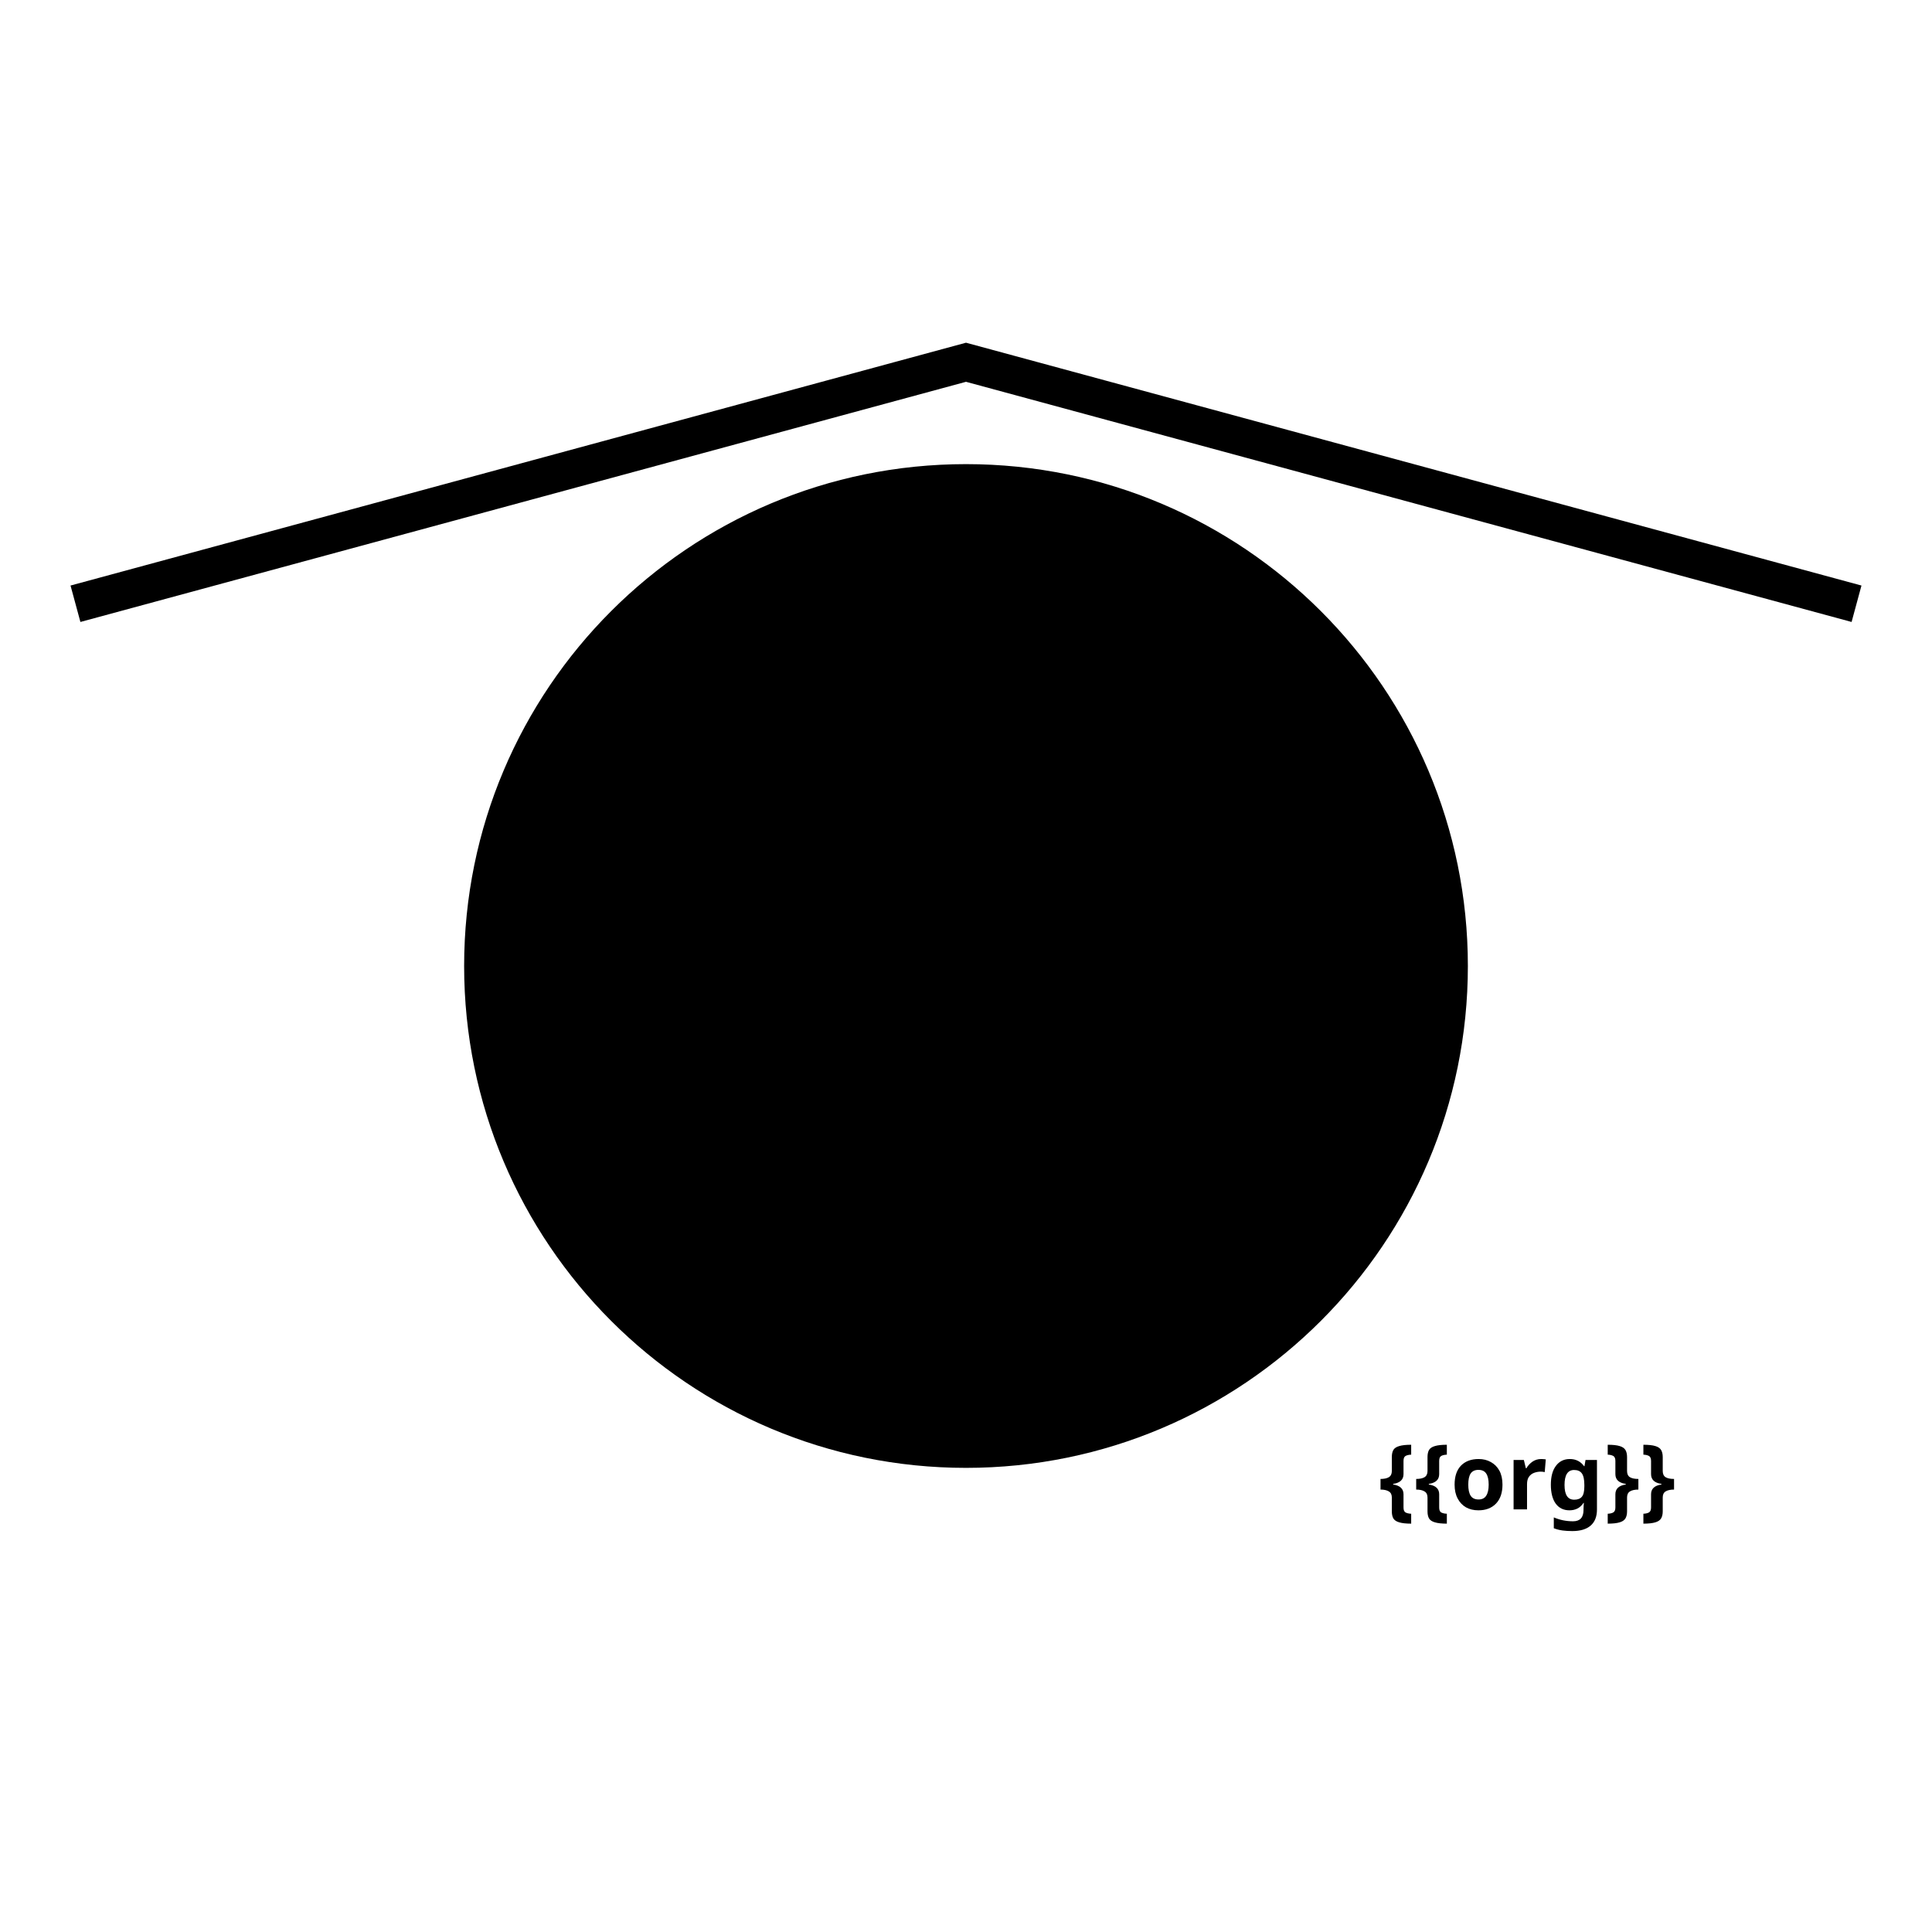
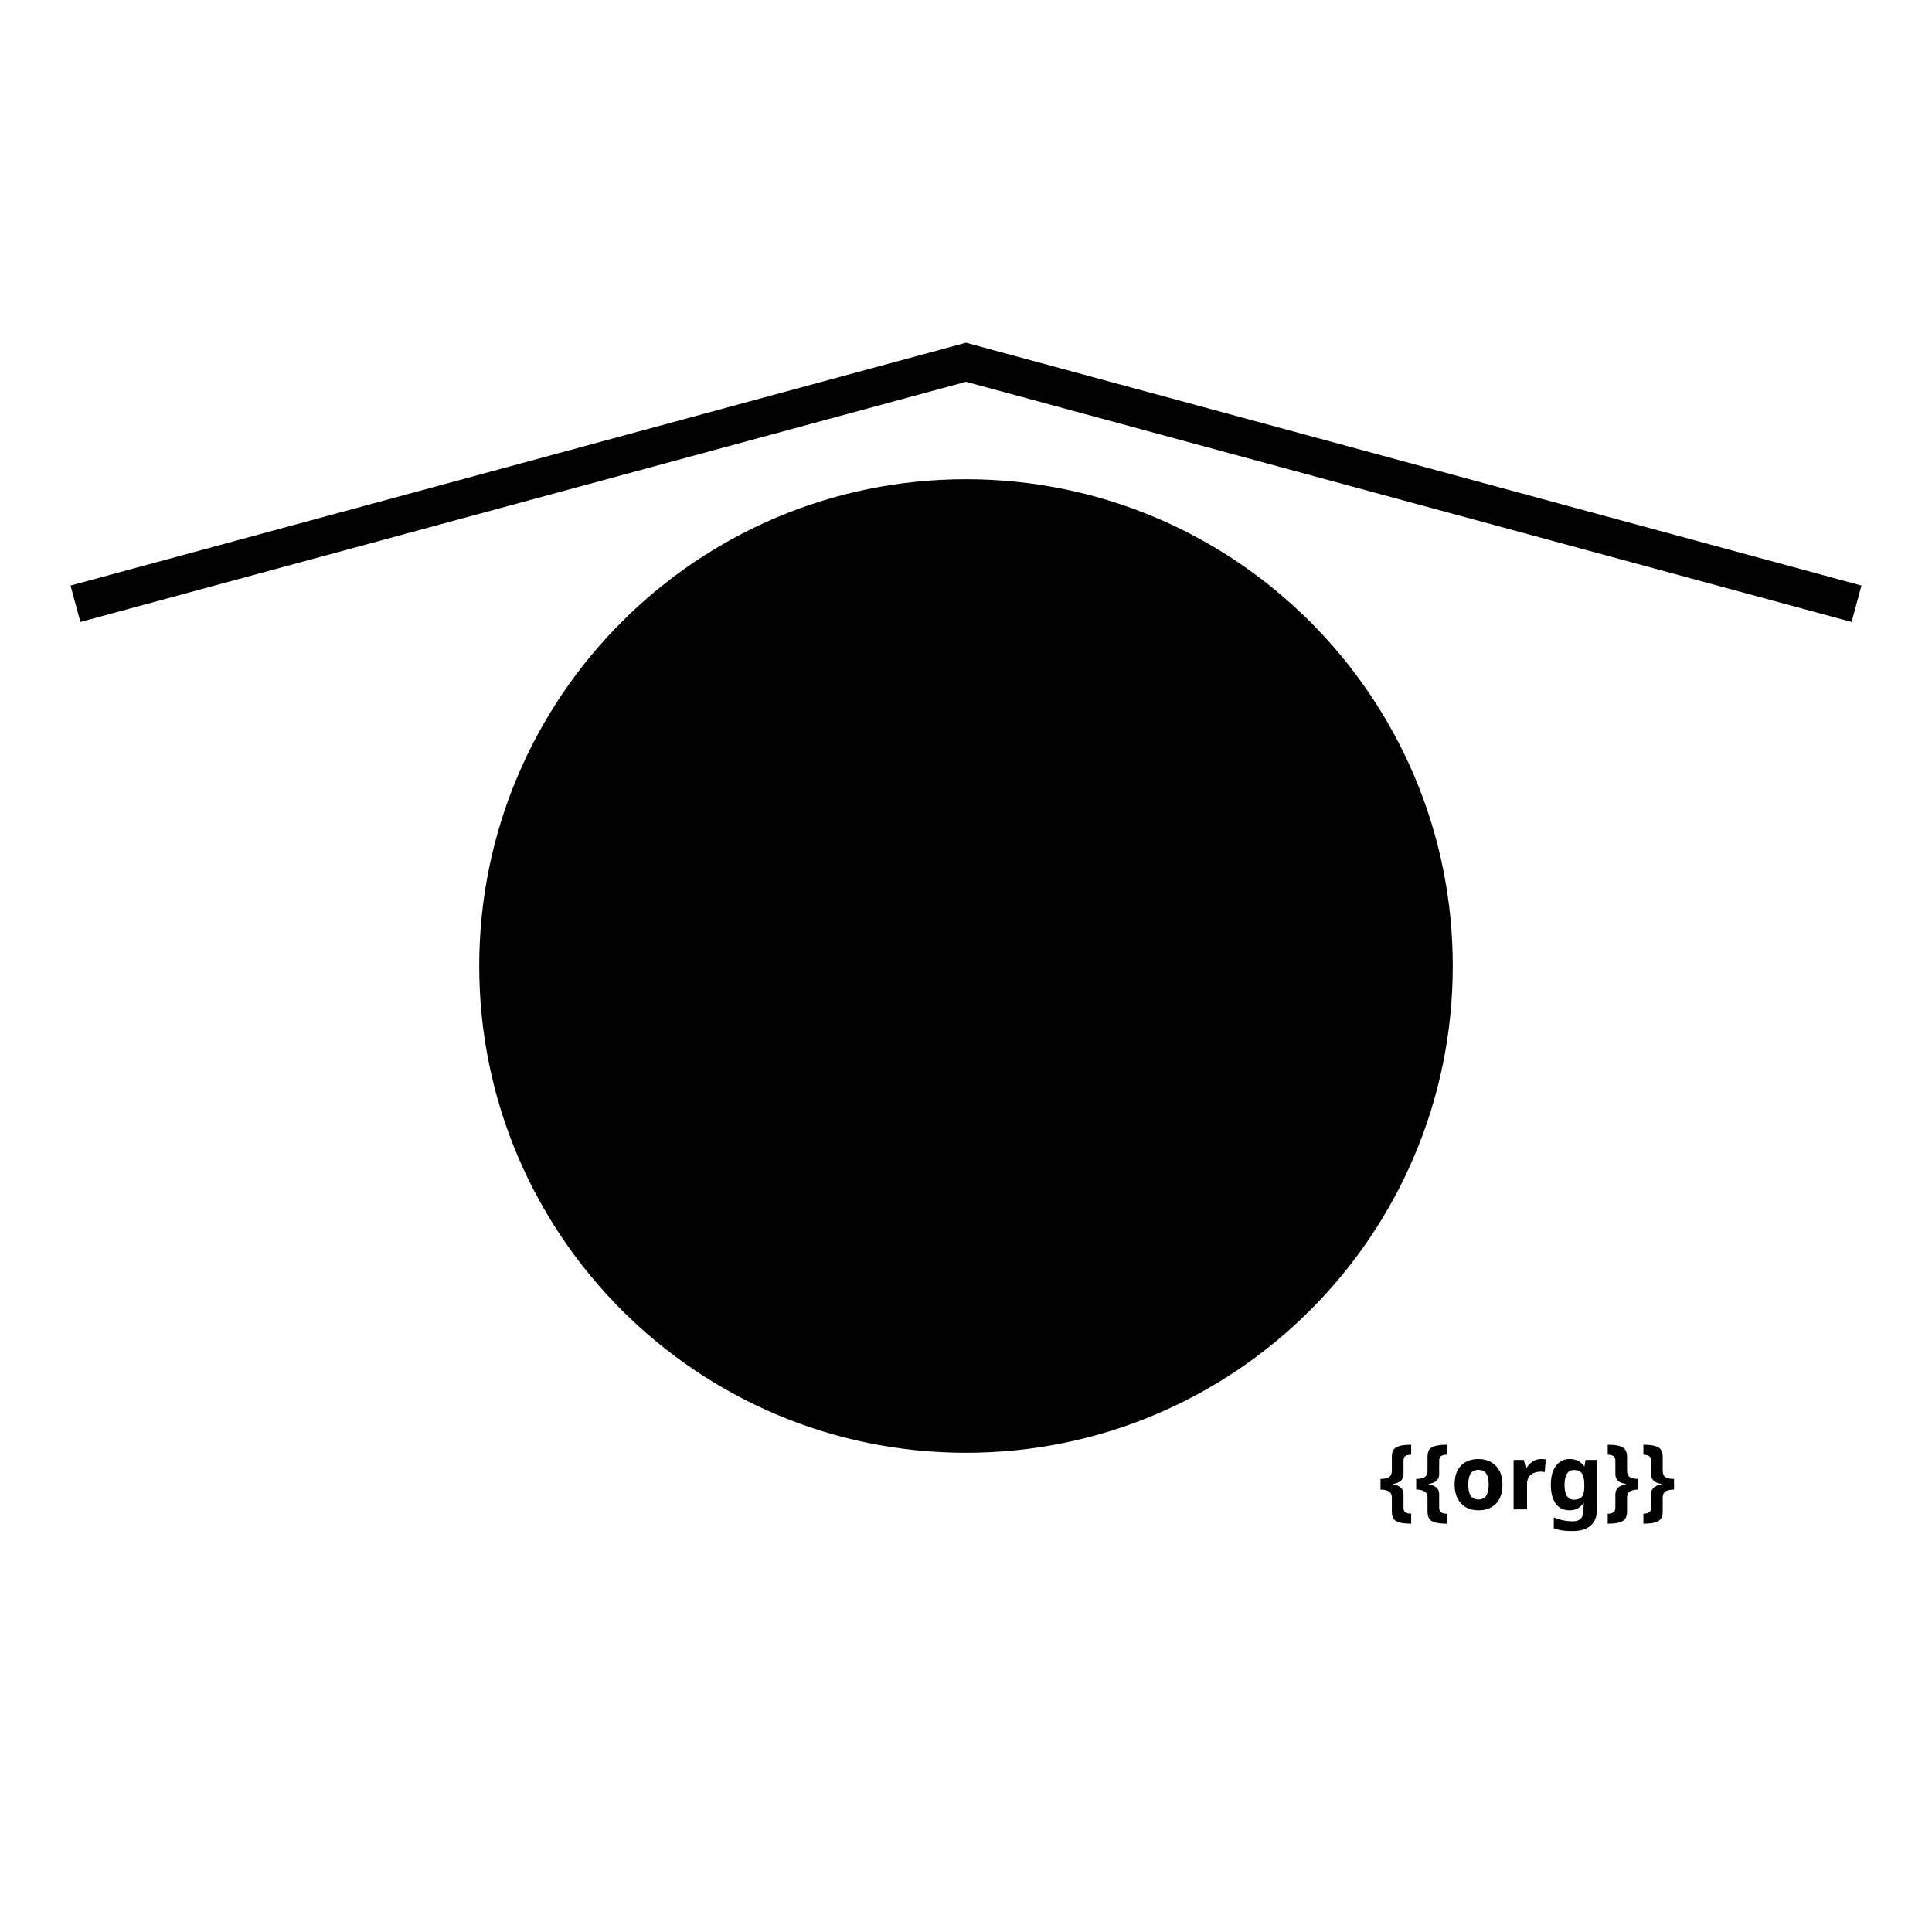
<svg xmlns="http://www.w3.org/2000/svg" version="1.1" width="256" height="256" viewbox="0 0 256 256">
  <defs>
    <clipPath id="Place">
      <ellipse cx="128" cy="128" rx="64" ry="64" />
    </clipPath>
  </defs>
-   <circle fill="{{colorPrimary}}" stroke="#000000" stroke-width="5" cx="128" cy="128" r="64" />
+   <circle fill="{{colorPrimary}}" stroke="{{colorAccent}}" stroke-width="10" cx="128" cy="128" r="64" clip-path="url(#Place)" />
+   <circle fill="none" stroke="#000" stroke-width="1" cx="128" cy="128" r="64" />

	{{leading
	<rect id="top" x="64" y="64" width="128" height="32" clip-path="url(#Place)" />
	leading}}

	{{support
	<rect x="64" y="160" width="128" height="32" clip-path="url(#Place)" />
	support}}

	{{stationary
	<path d="M10 80 L128 48 L246 80" stroke-width="5" stroke="#000000" fill="none" />
	stationary}}

	{{clear
	<g transform="translate(0, -32) scale(1 1)">
    <path d="M96,160 L150,160 l0,-15 l0,25 l20,10" stroke-width="5" stroke="{{colorAccent}}" fill="none" />
  </g>
	clear}}

	<text x="128" y="128" style="font-family: 'Lubalin Graph', 'Roboto Slab'; font-weight: bold; dominant-baseline: central; text-anchor: middle; font-size: 32px;" fill="{{colorAccent}}">{{txt}}</text>
  <text style="font-family: 'Lubalin Graph', 'Roboto Slab'; font-weight: bold; text-anchor: end;" fill="#000000" x="222" y="200">{{org}}</text>
</svg>
